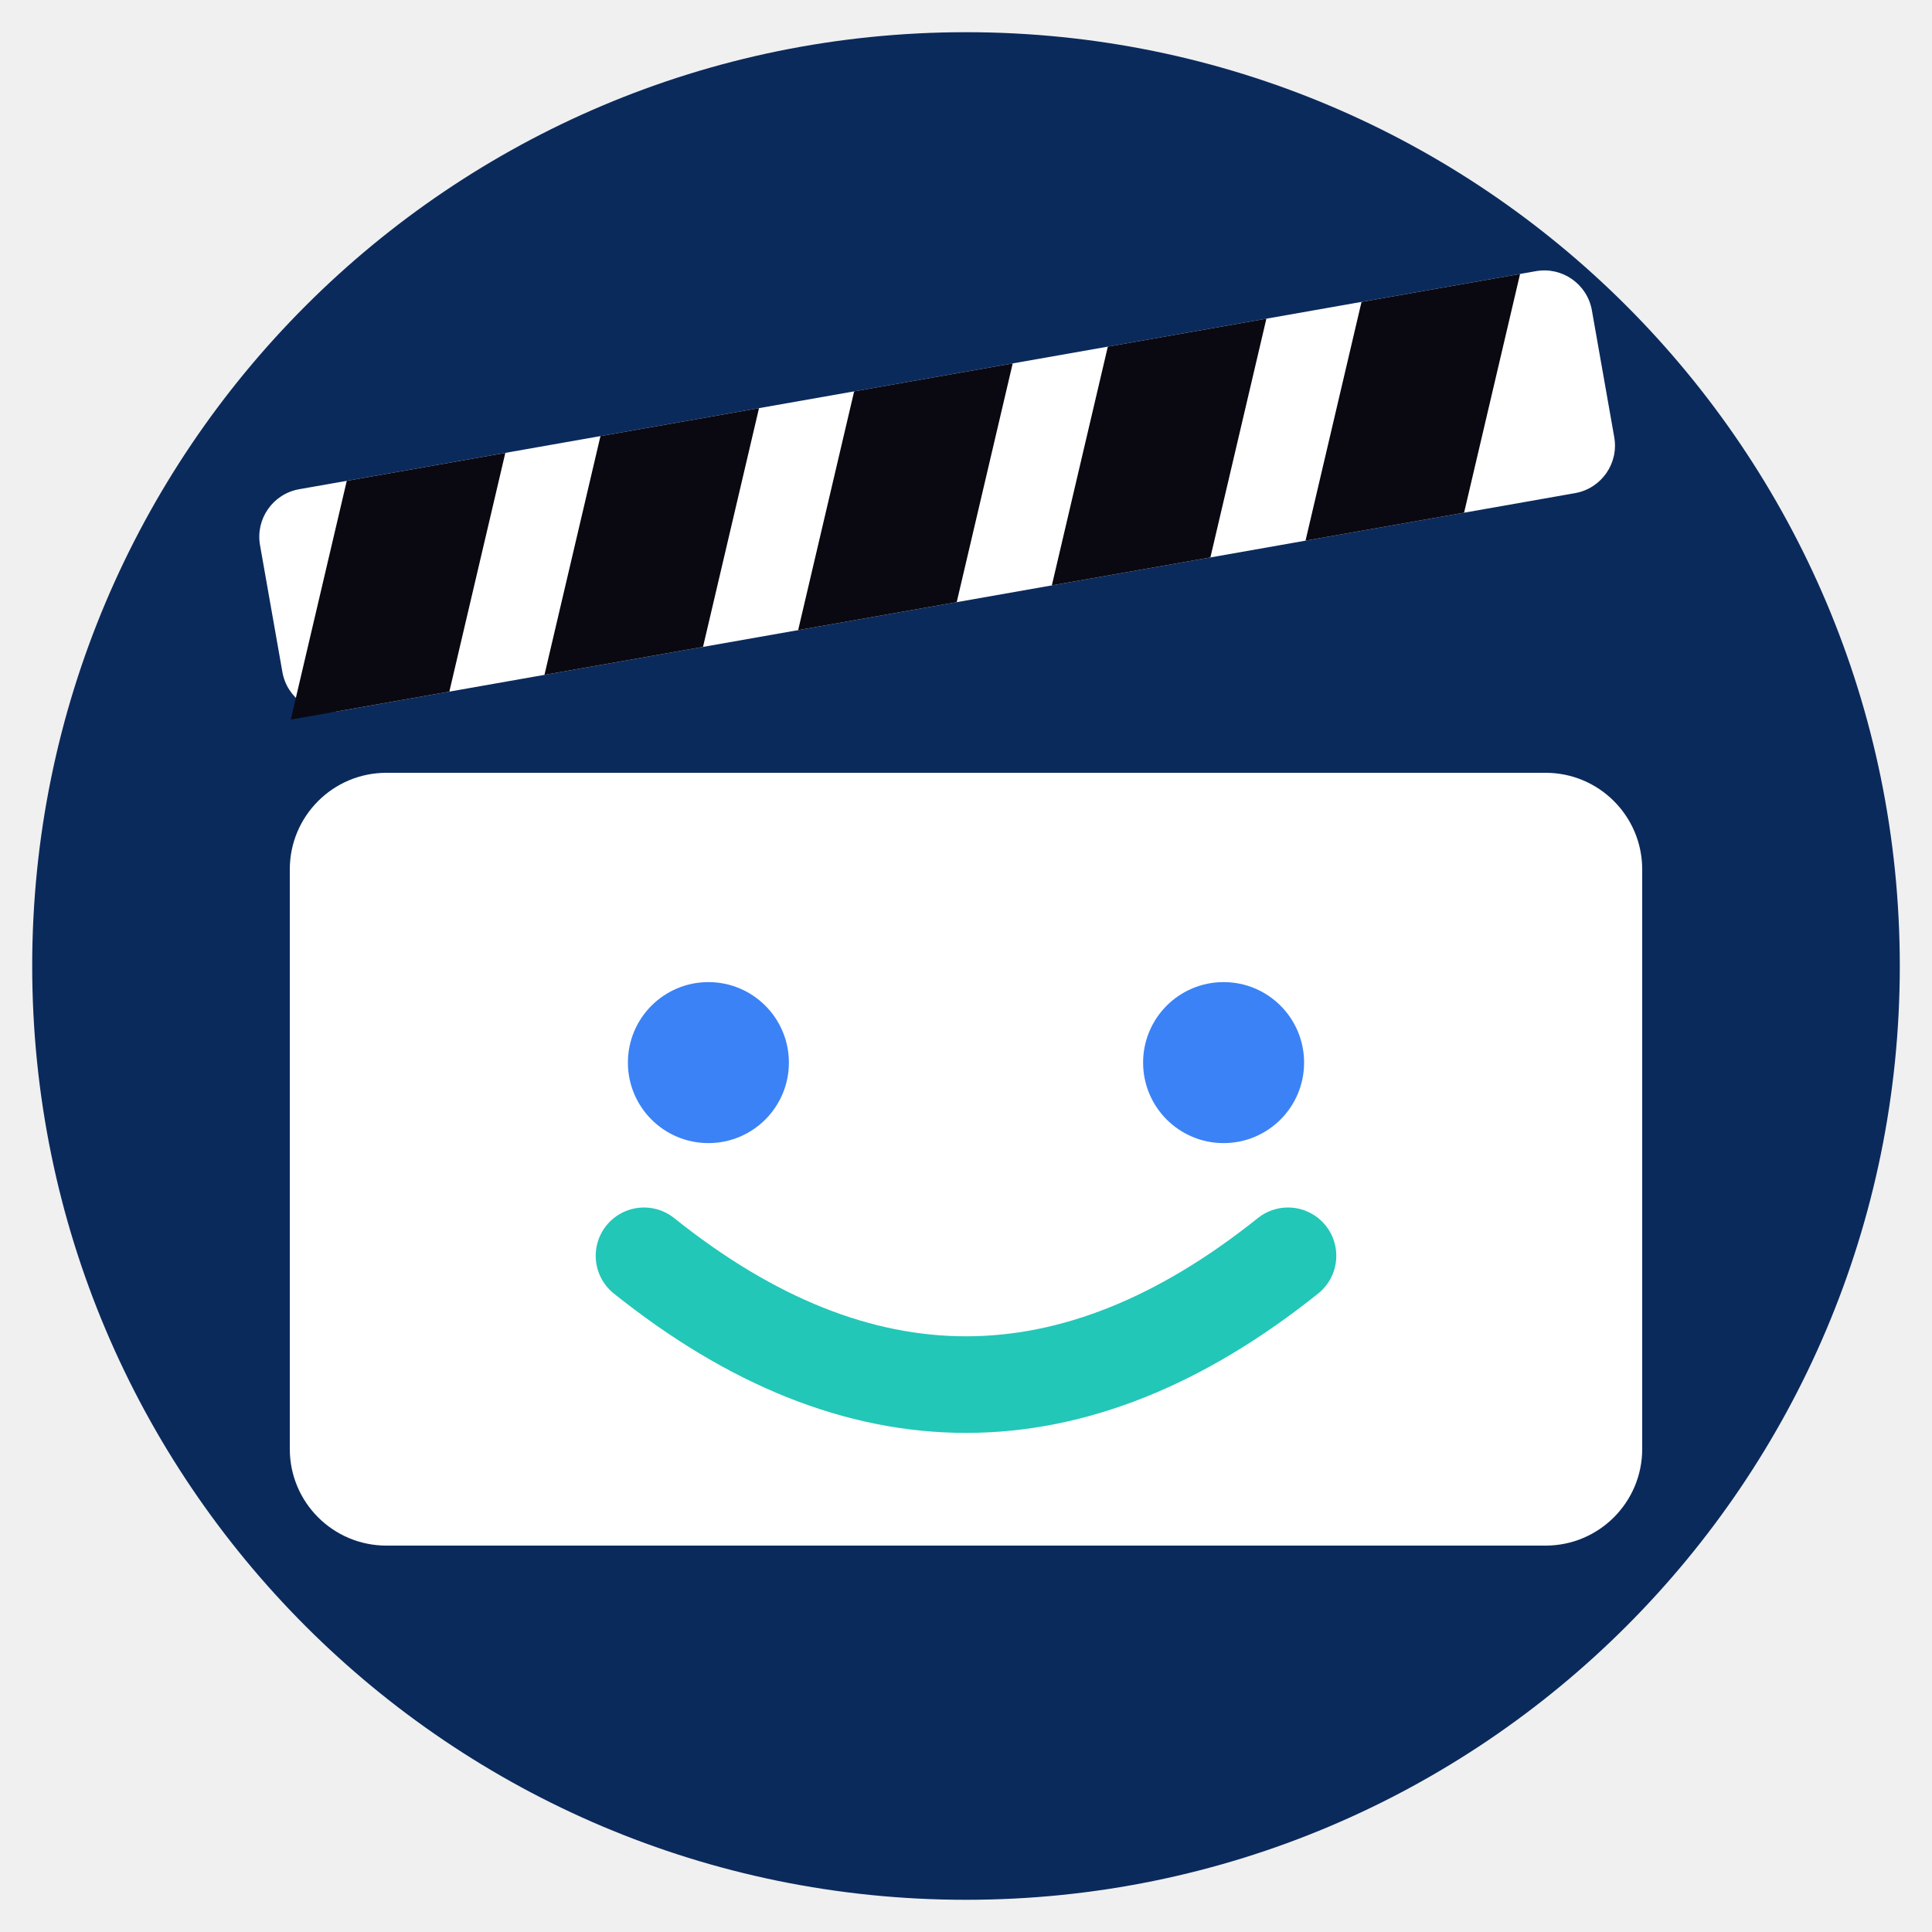
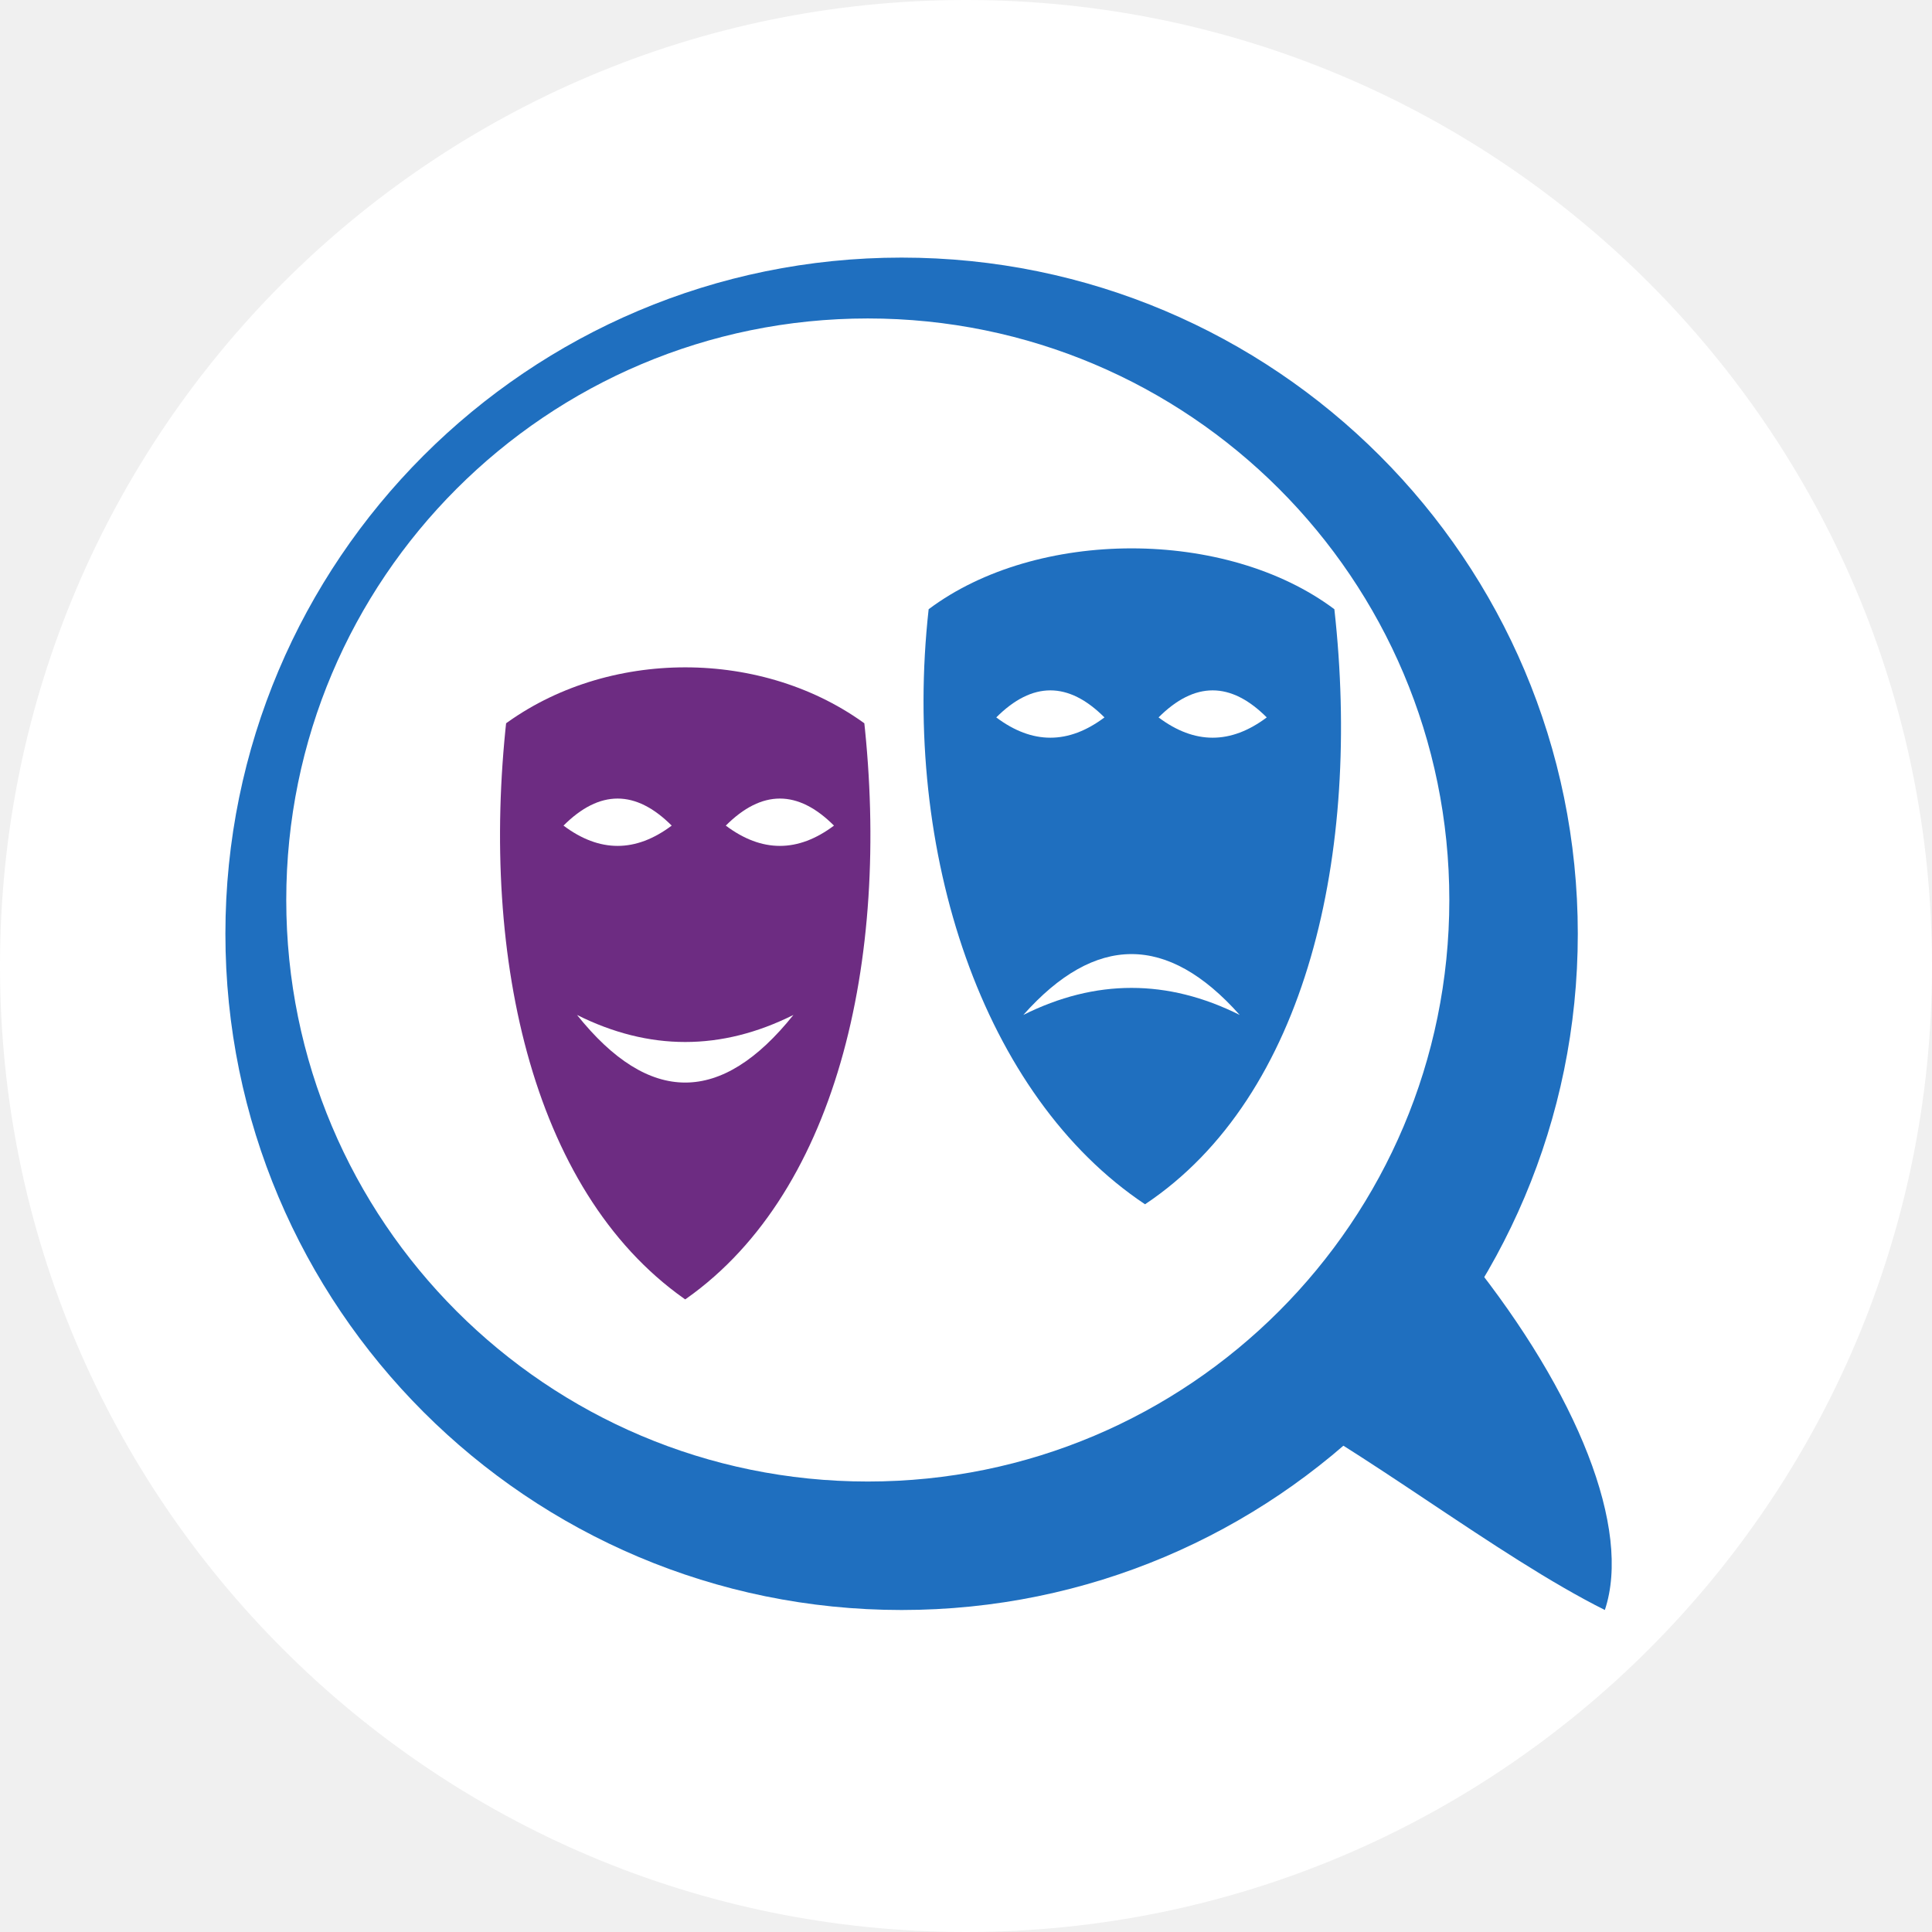
- <svg xmlns="http://www.w3.org/2000/svg" viewBox="0 0 120 120" width="120" height="120" role="img" aria-label="Peatice Productions logo emblem">
-   <circle cx="60" cy="60" r="58" fill="#0B2A5C" />
-   <g transform="rotate(-10 22 44)">
-     <rect x="18" y="30" width="84" height="14" rx="3" fill="#fff" />
-     <path d="M24 30 L34 30 L28 44 L18 44Z" fill="#0A0912" />
-     <path d="M40 30 L50 30 L44 44 L34 44Z" fill="#0A0912" />
-     <path d="M56 30 L66 30 L60 44 L50 44Z" fill="#0A0912" />
-     <path d="M72 30 L82 30 L76 44 L66 44Z" fill="#0A0912" />
-     <path d="M88 30 L98 30 L92 44 L82 44Z" fill="#0A0912" />
+ <svg xmlns="http://www.w3.org/2000/svg" viewBox="0 0 120 120" width="120" height="120" role="img" aria-label="PBAG emblem">
+   <circle cx="60" cy="60" r="60" fill="#FFFFFF" />
+   <path fill="#1F6FBF" fill-rule="evenodd" d="M14.00 58.00a42.00 42.00 0 1 0 84.00 0a42.00 42.00 0 1 0 -84.00 0ZM17.78 55.90a36.12 36.12 0 1 0 72.24 0a36.12 36.12 0 1 0 -72.24 0Z" />
+   <path fill="#1F6FBF" transform="translate(56.00 58.00)" d="M21.84 28.56 C28.56 31.92 36.96 38.64 43.68 42.00 C45.36 36.96 42.00 28.56 35.28 20.16 C31.92 25.20 26.88 27.72 21.84 28.56Z" />
+   <g transform="translate(56.00 58.00)">
+     <path fill="#1F6FBF" d="M1.68 -20.16 C8.40 -25.20 20.16 -25.20 26.88 -20.16 C28.56 -5.04 25.20 10.08 15.12 16.80 C5.04 10.08 0.00 -5.04 1.68 -20.16Z" />
+     <path fill="#FFFFFF" d="M5.88 -13.44 q3.36 -3.36 6.72 0.00 q-3.36 2.52 -6.72 0.00Z M15.96 -13.44 q3.36 -3.36 6.72 0.00 q-3.36 2.52 -6.72 0.00Z M7.56 5.04 q6.72 -7.56 13.44 0.00 q-6.72 -3.36 -13.44 0.00Z" />
+     <path fill="#6D2C82" stroke="#FFFFFF" stroke-width="1.34" d="M-25.20 -13.44 C-18.48 -18.48 -8.40 -18.48 -1.68 -13.44 C0.00 1.68 -3.36 16.80 -13.44 23.52 C-23.52 16.80 -26.88 1.68 -25.20 -13.44Z" />
+     <path fill="#FFFFFF" d="M-21.00 -6.72 q3.36 -3.36 6.72 0.00 q-3.36 2.52 -6.72 0.00Z M-10.92 -6.72 q3.36 -3.36 6.72 0.00 q-3.36 2.52 -6.72 0.00Z M-20.16 5.04 q6.72 8.40 13.44 0.00 q-6.72 3.36 -13.44 0.00Z" />
  </g>
-   <rect x="18" y="48" width="84" height="48" rx="6" fill="#fff" />
-   <circle cx="44" cy="66" r="5" fill="#3B82F6" />
-   <circle cx="76" cy="66" r="5" fill="#3B82F6" />
-   <path d="M40 78 Q60 94 80 78" fill="none" stroke="#22C7B8" stroke-width="6" stroke-linecap="round" />
</svg>
